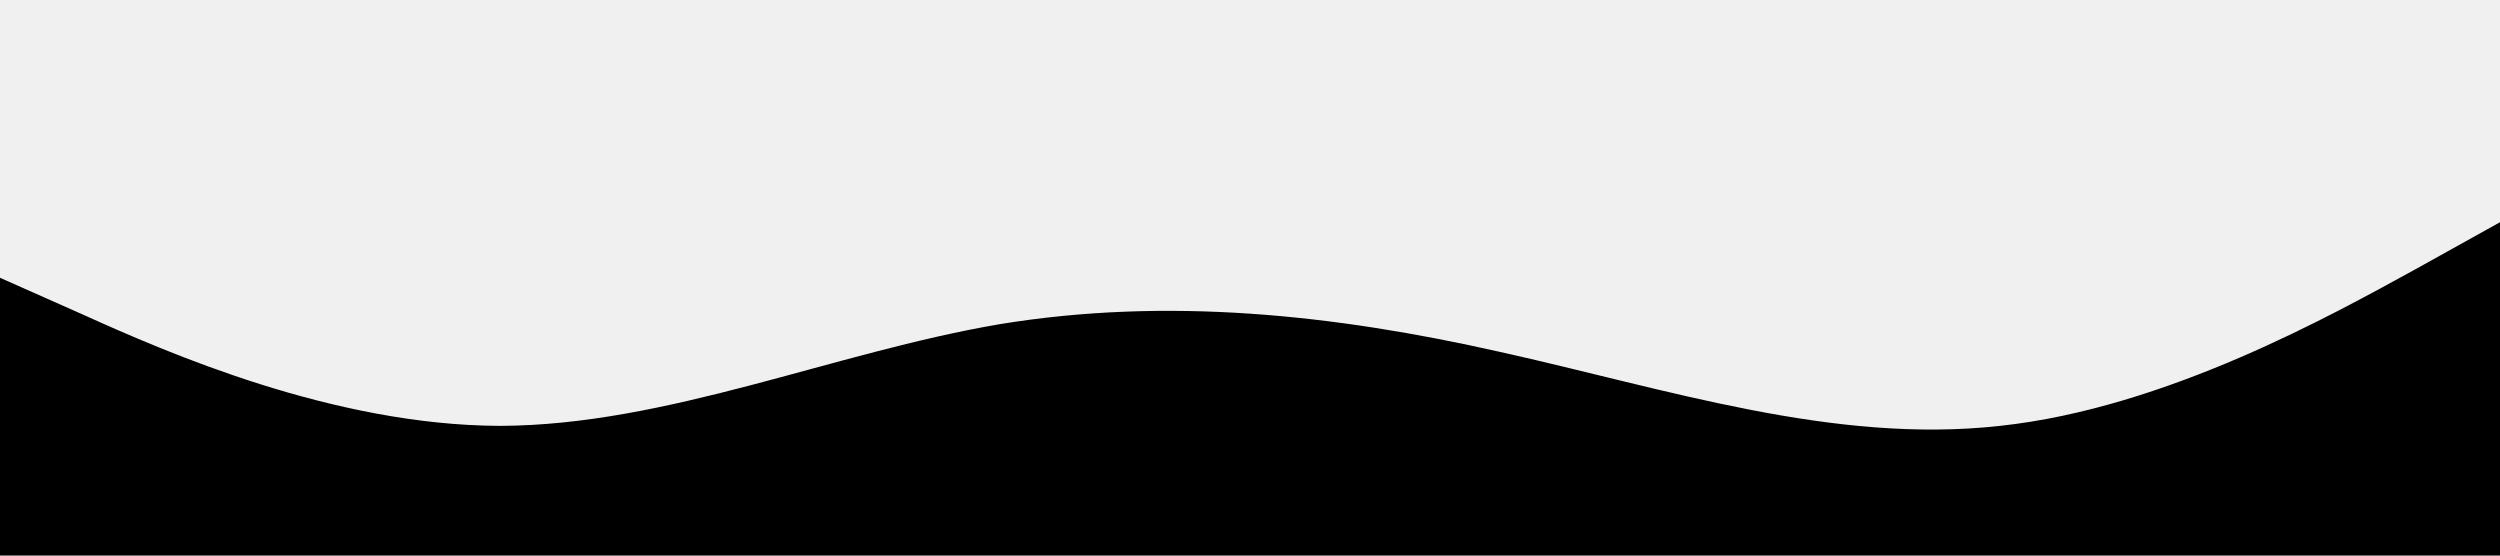
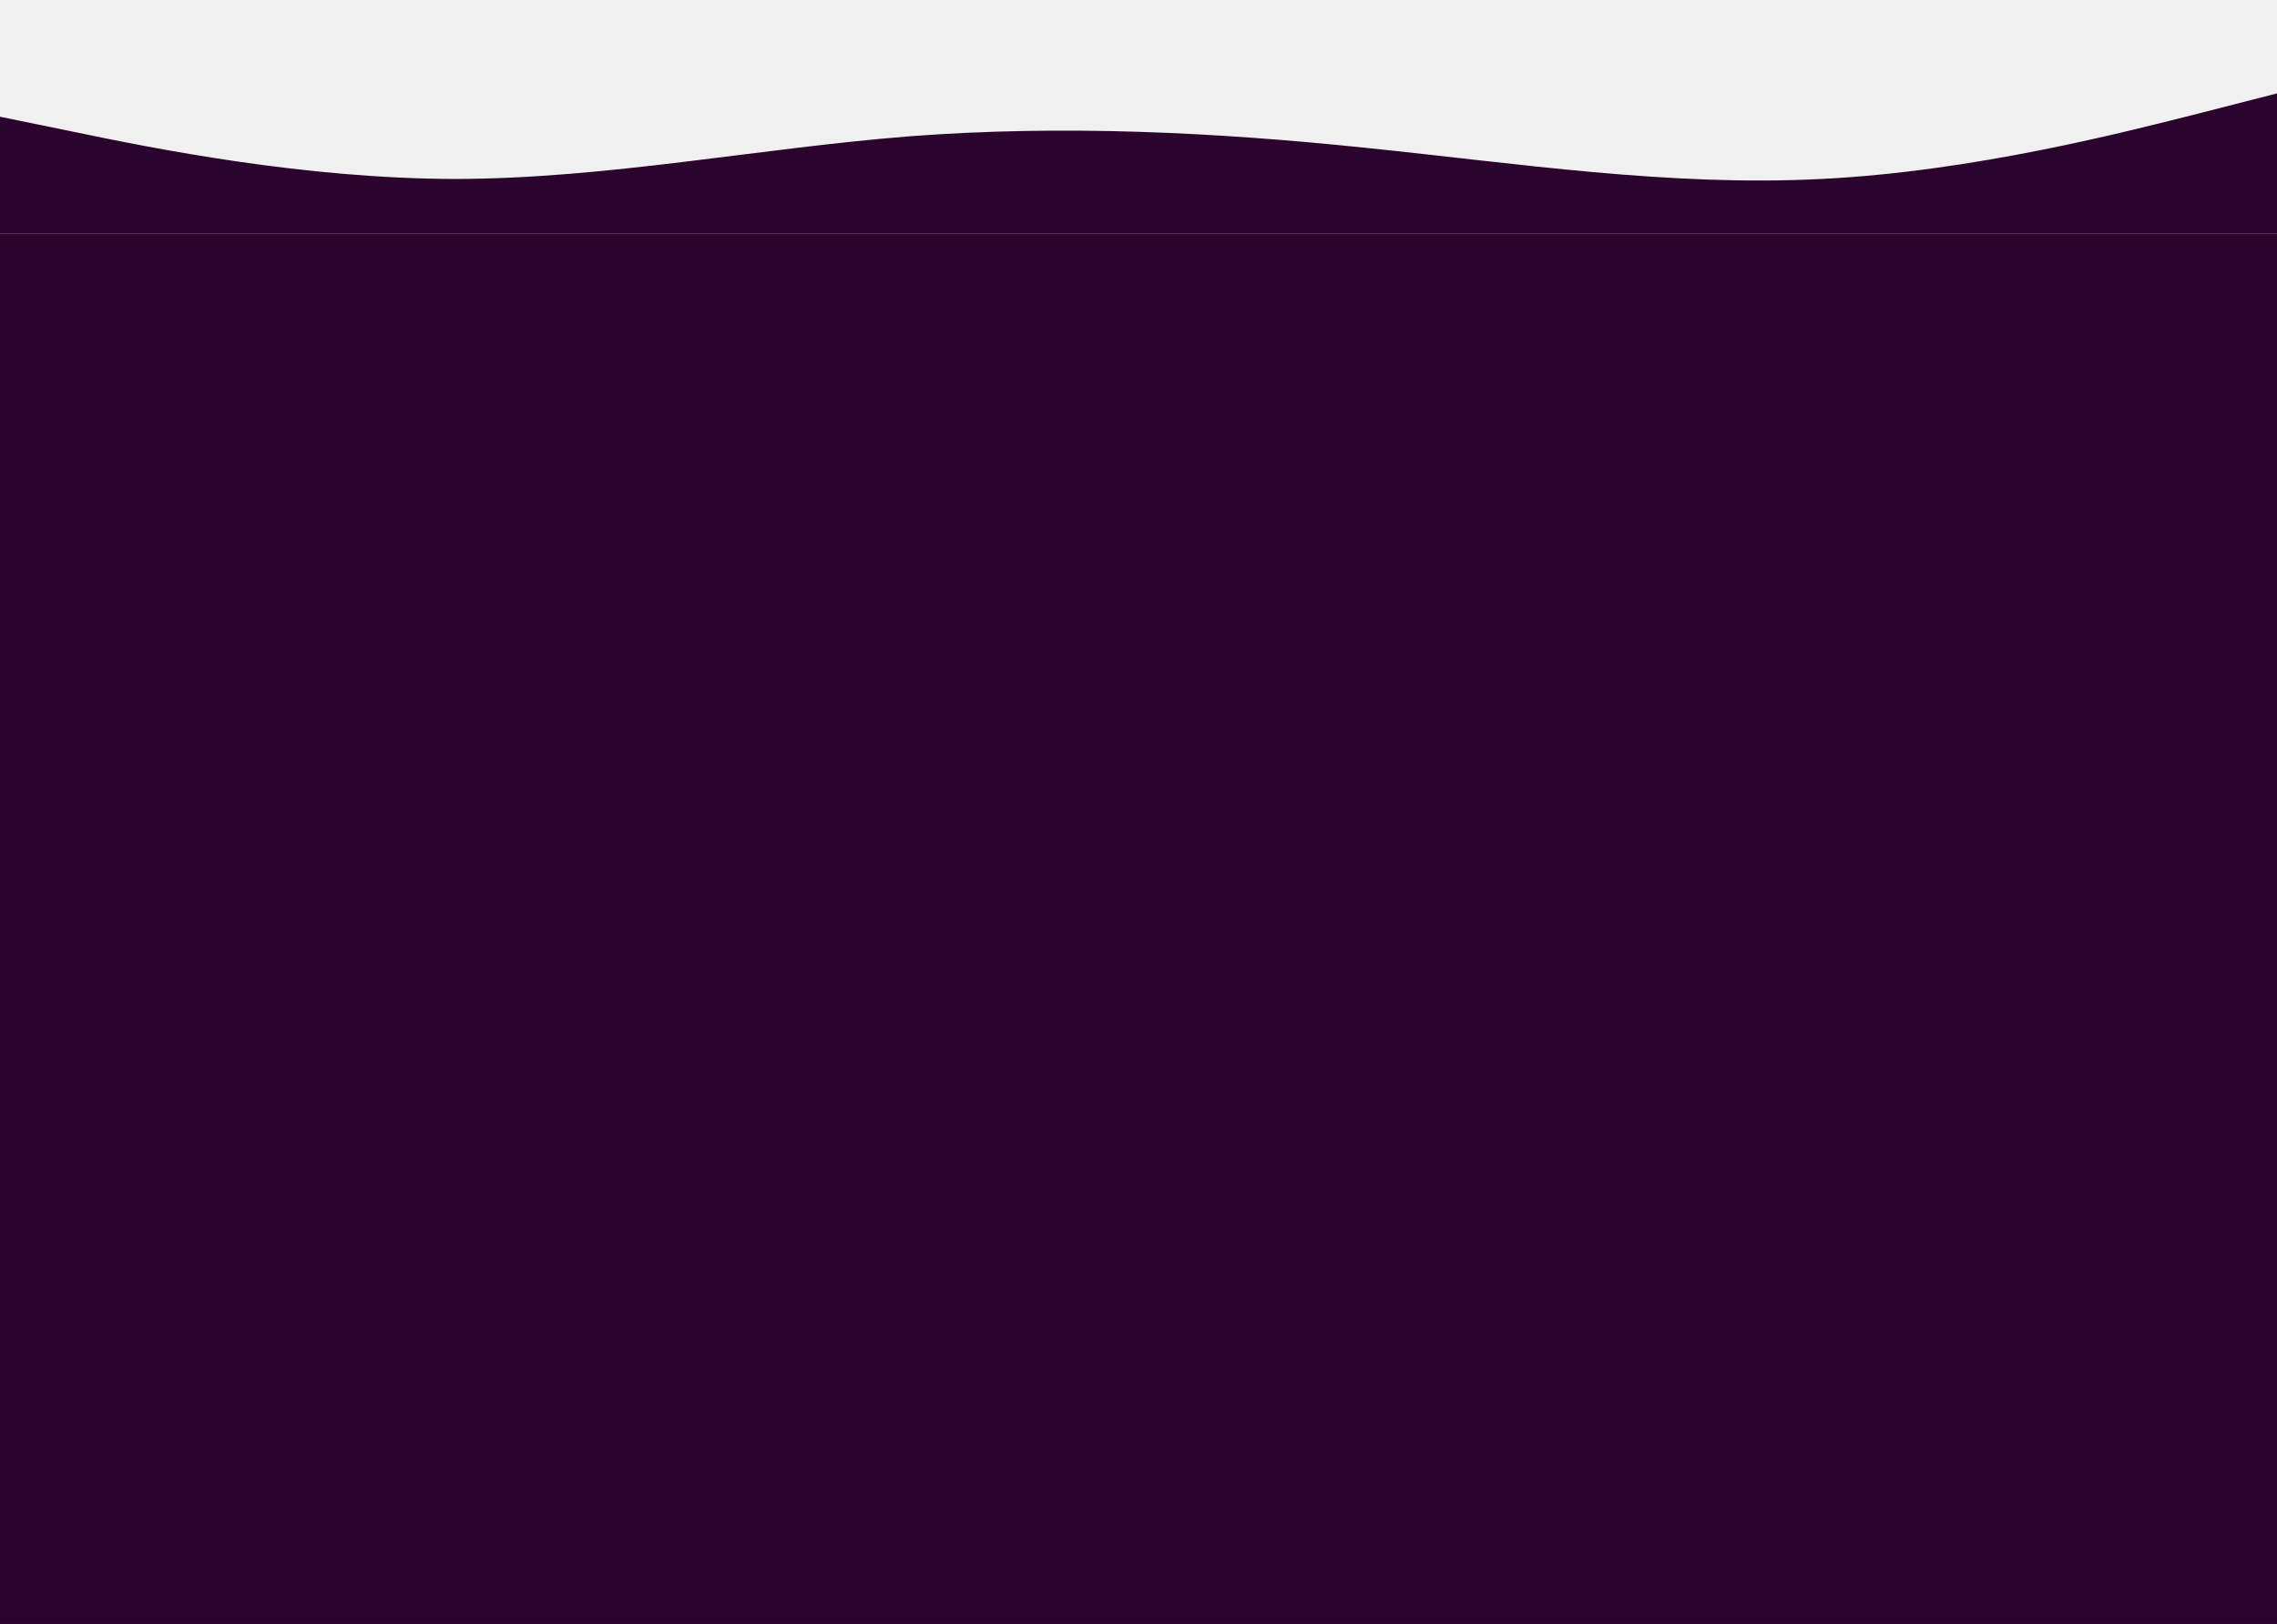
- <svg xmlns="http://www.w3.org/2000/svg" viewBox="0 0 1440 320">
-   <path fill="#000000" fill-opacity="1" d="M0,160L48,181.3C96,203,192,245,288,245.3C384,245,480,203,576,186.7C672,171,768,181,864,202.7C960,224,1056,256,1152,245.3C1248,235,1344,181,1392,154.7L1440,128L1440,320L1392,320C1344,320,1248,320,1152,320C1056,320,960,320,864,320C768,320,672,320,576,320C480,320,384,320,288,320C192,320,96,320,48,320L0,320Z" />
+ <svg xmlns="http://www.w3.org/2000/svg" width="1440" height="1027" viewBox="0 0 1440 1027" fill="none">
+   <g clip-path="url(#clip0_3_14)">
+     <path d="M0 73.818L48 83.645C96 93.657 192 113.034 288 113.173C384 113.034 480 93.657 576 86.137C672 78.893 768 83.507 864 93.519C960 103.346 1056 118.109 1152 113.173C1248 108.421 1344 83.507 1392 71.373L1440 59.055V147.637H1392C1344 147.637 1248 147.637 1152 147.637C1056 147.637 960 147.637 864 147.637C768 147.637 672 147.637 576 147.637C480 147.637 384 147.637 288 147.637C192 147.637 96 147.637 48 147.637H0V73.818Z" fill="#2B032D" />
+   </g>
+   <rect y="147.637" width="1440" height="879.363" fill="#2B032D" />
+   <defs>
+     <clipPath id="clip0_3_14">
+       <rect width="1440" height="147.637" fill="white" />
+     </clipPath>
+   </defs>
</svg>
